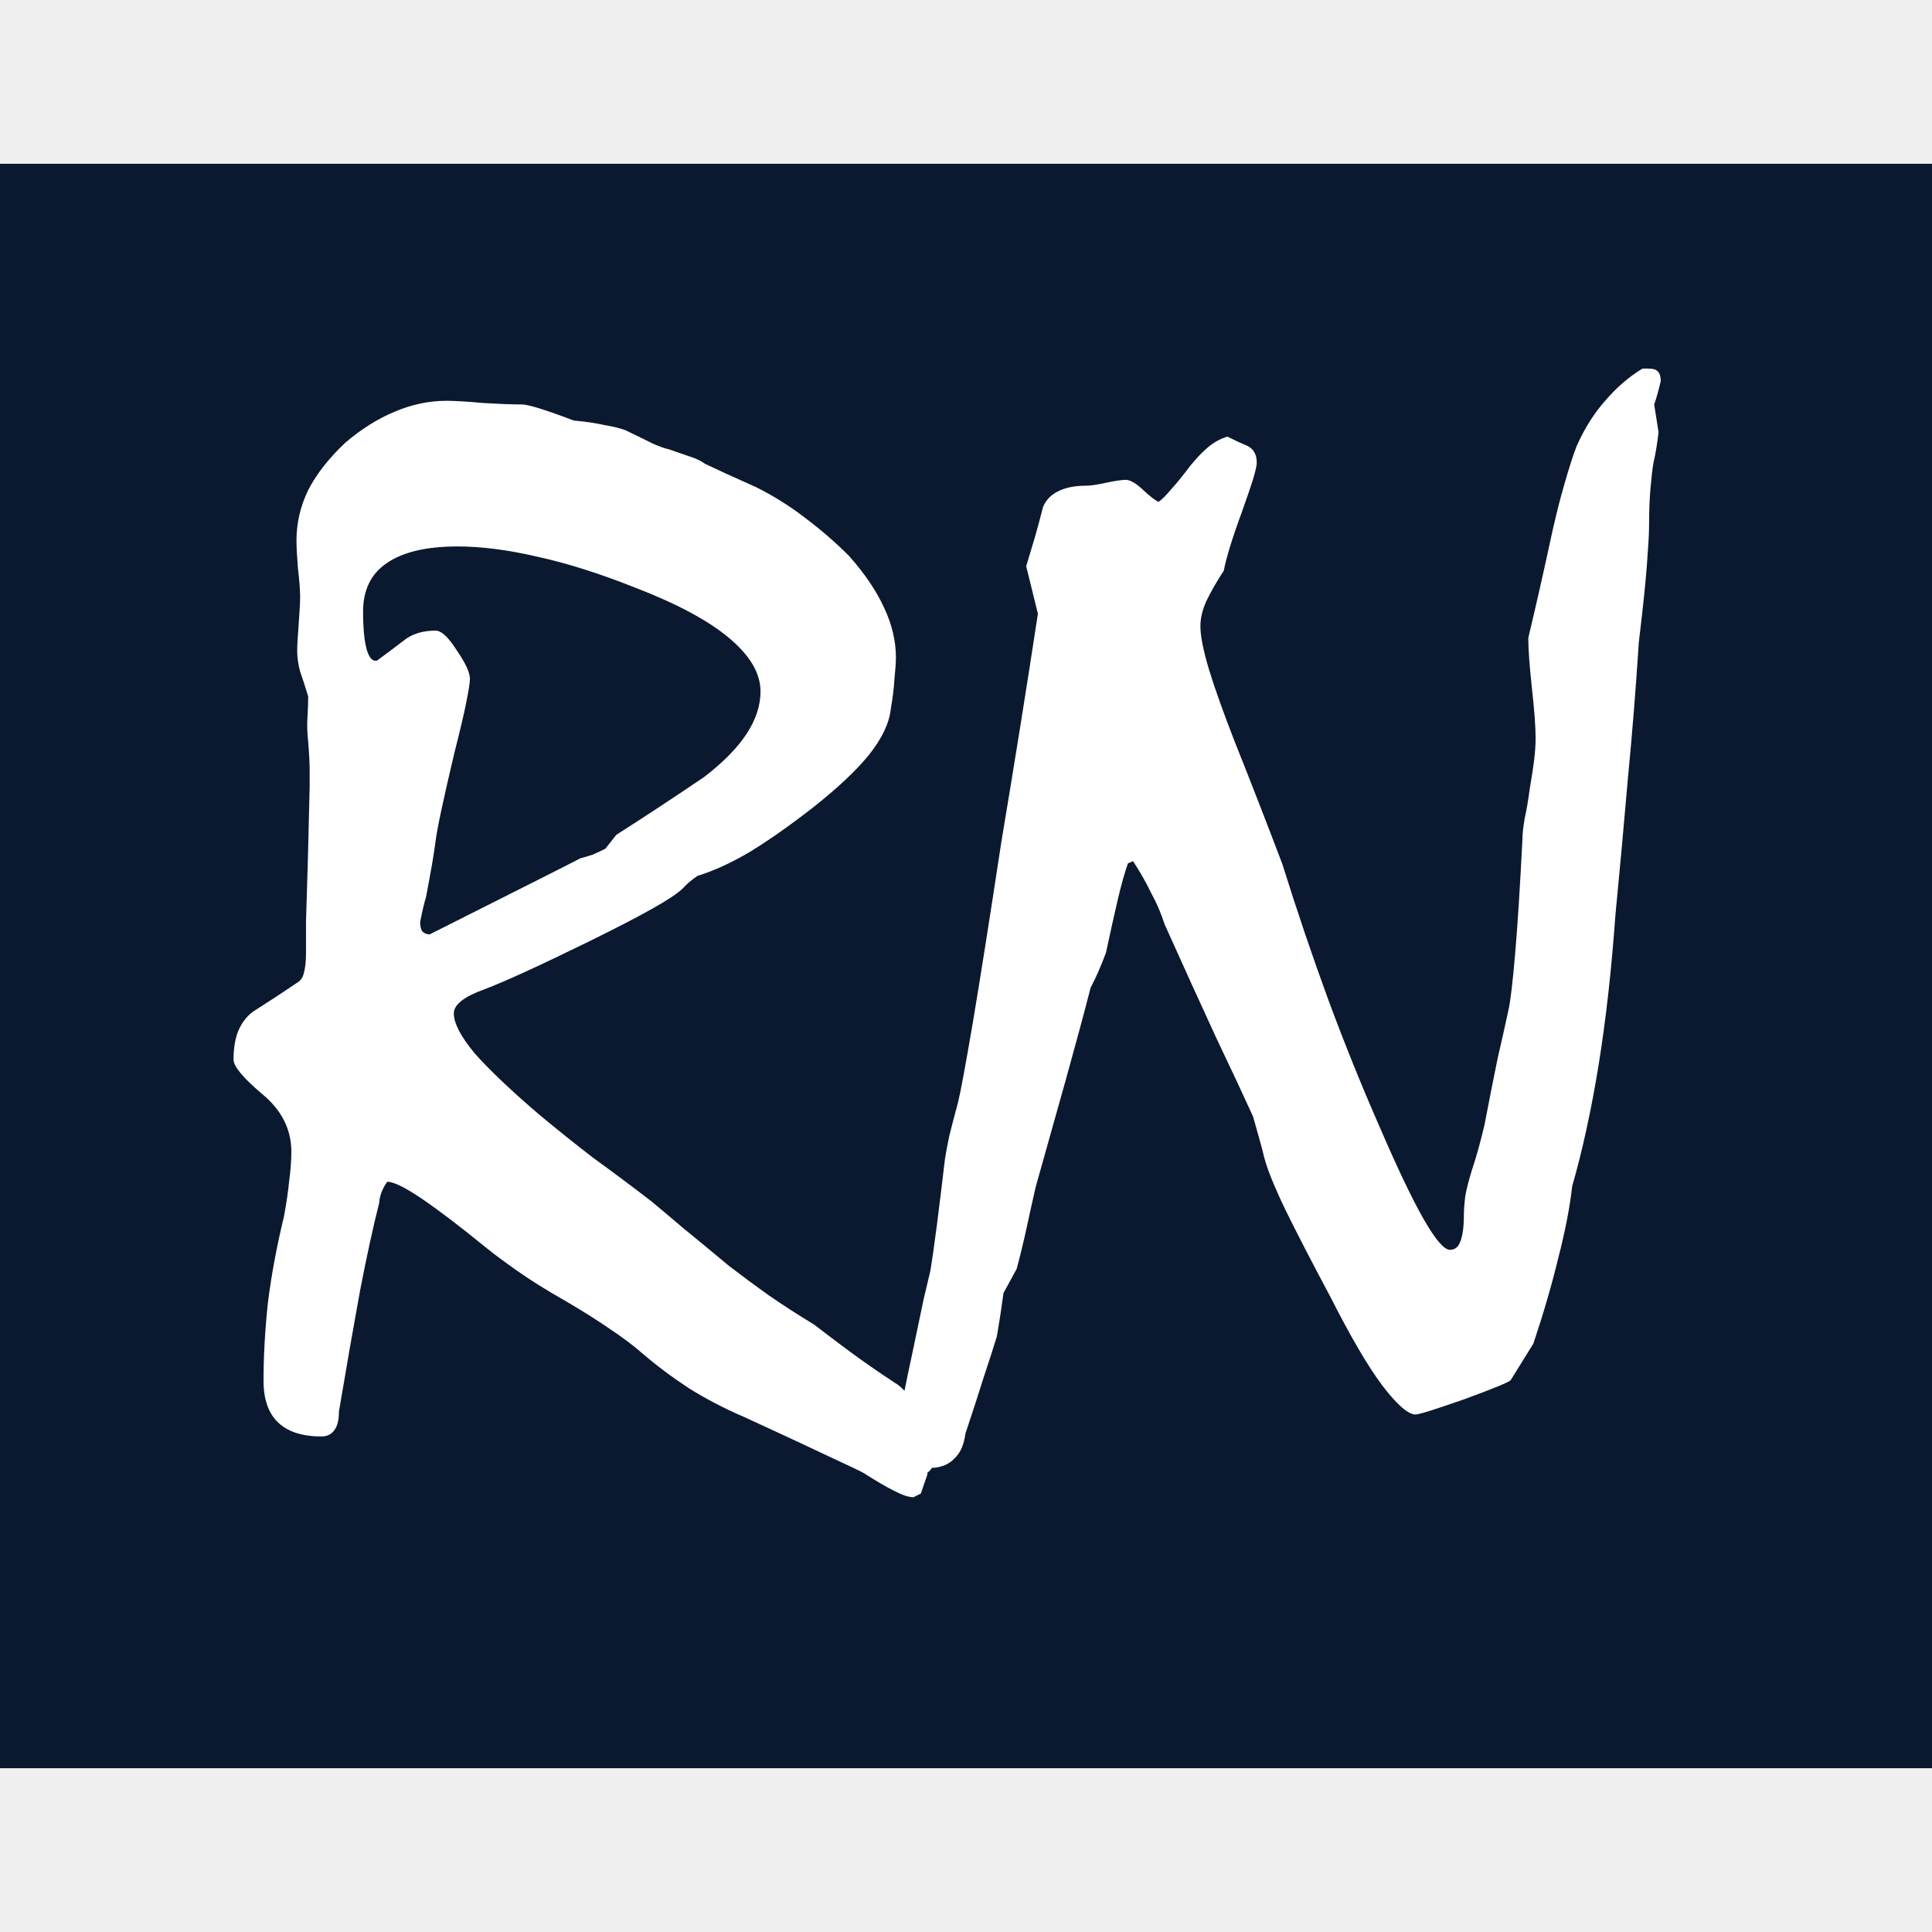
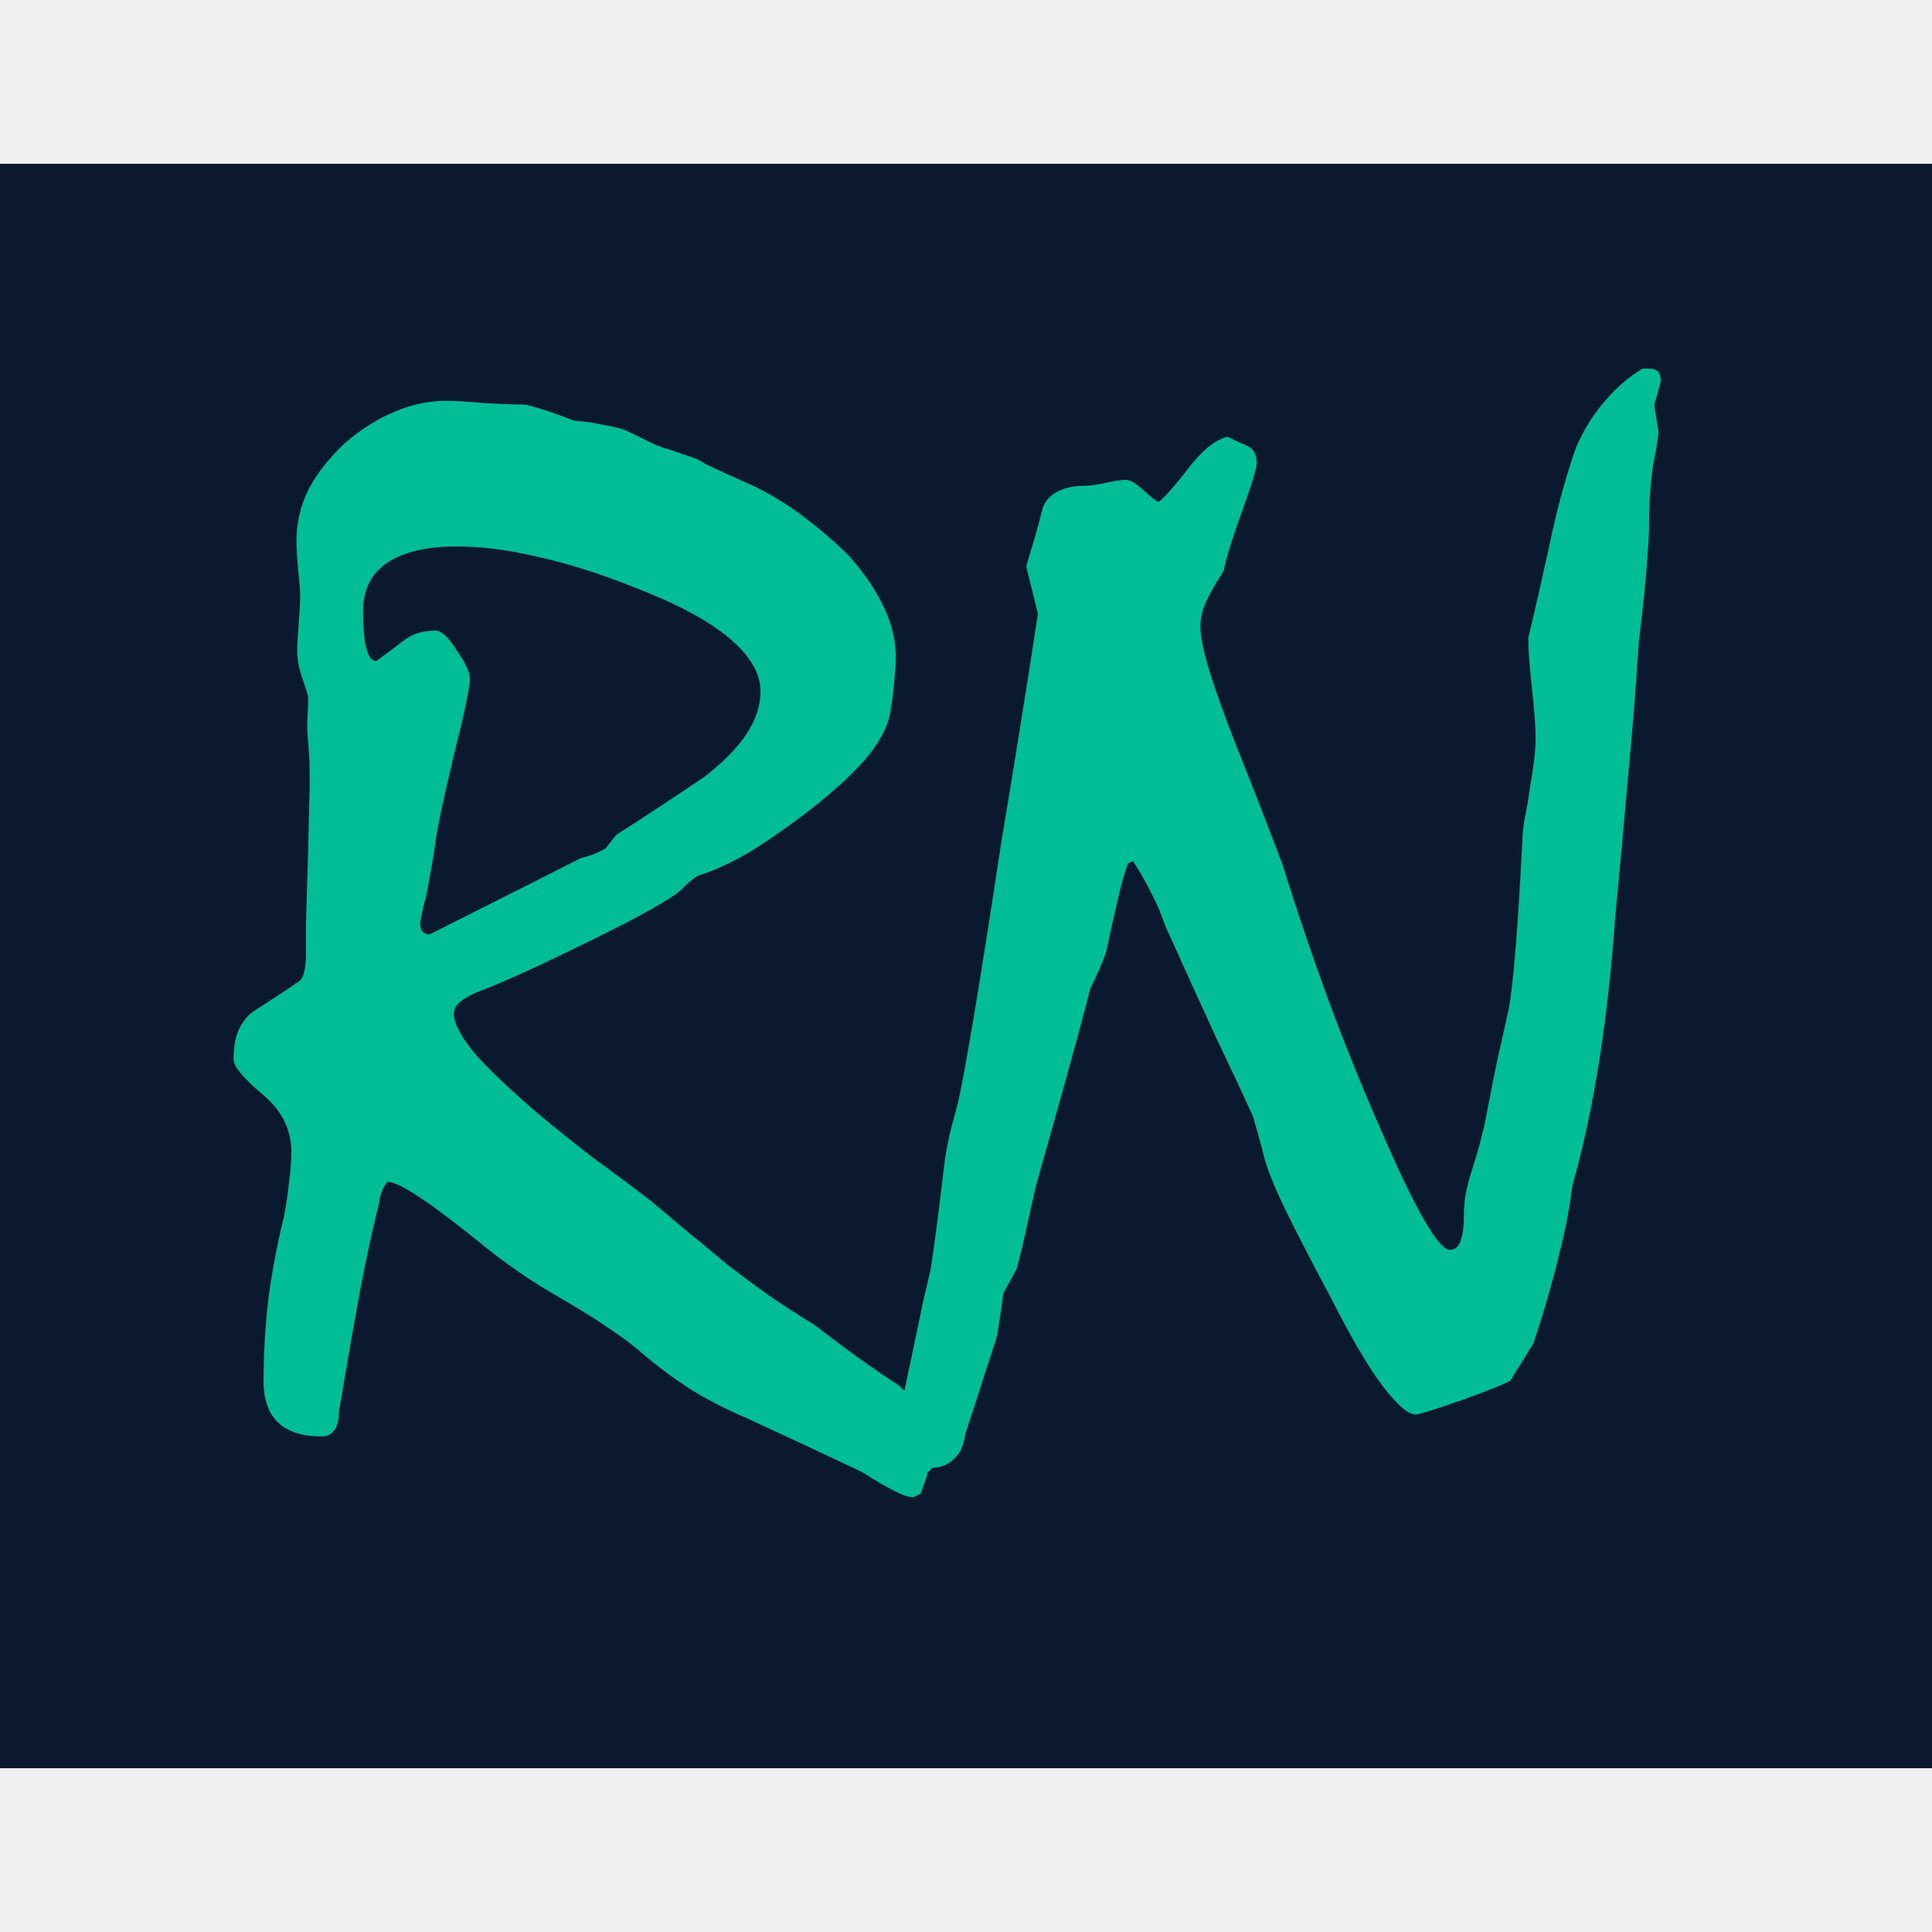
<svg xmlns="http://www.w3.org/2000/svg" width="50" height="50" viewBox="0 0 348 289" fill="none">
  <rect width="348" height="289" fill="#0a192f" />
-   <path d="M81.747 153.04C81.747 154.798 82.978 157.171 85.439 160.159C87.987 163.06 91.767 166.663 96.776 170.97C100.028 173.694 103.368 176.375 106.796 179.012C110.312 181.561 113.783 184.153 117.211 186.79C118.705 188.021 120.639 189.646 123.012 191.668C125.385 193.602 128.153 195.887 131.317 198.523C133.603 200.281 135.976 202.039 138.437 203.797C140.985 205.555 143.71 207.312 146.61 209.07C148.544 210.564 150.697 212.19 153.07 213.948C155.443 215.706 158.168 217.596 161.244 219.617C163.002 220.672 164.364 222.605 165.331 225.418C166.298 228.143 166.869 231.702 167.045 236.097L165.858 239.524L164.54 240.184C163.661 240.184 162.475 239.788 160.98 238.997C159.574 238.294 157.772 237.239 155.575 235.833C155.136 235.569 153.114 234.603 149.511 232.933C145.995 231.263 140.897 228.89 134.218 225.813C130.526 224.231 127.143 222.474 124.066 220.54C120.99 218.519 118.178 216.409 115.629 214.212C114.135 212.894 112.201 211.443 109.828 209.861C107.543 208.279 104.818 206.565 101.654 204.72C98.402 202.874 95.59 201.116 93.217 199.446C90.844 197.776 88.954 196.37 87.548 195.228C82.802 191.36 78.935 188.416 75.946 186.395C72.958 184.373 70.893 183.362 69.75 183.362C68.871 184.593 68.388 185.867 68.3 187.186C67.245 191.316 66.103 196.546 64.872 202.874C63.73 209.114 62.455 216.409 61.049 224.759C61.049 226.253 60.785 227.352 60.258 228.055C59.73 228.846 58.94 229.241 57.885 229.241C54.457 229.241 51.864 228.406 50.106 226.736C48.349 225.066 47.47 222.562 47.47 219.222C47.47 214.739 47.733 210.037 48.261 205.115C48.876 200.193 49.843 195.008 51.161 189.559C51.601 187.186 51.908 185.076 52.084 183.23C52.348 181.297 52.48 179.539 52.48 177.957C52.48 173.914 50.722 170.442 47.206 167.542C43.778 164.642 42.065 162.576 42.065 161.346C42.065 159.412 42.328 157.742 42.855 156.336C43.471 154.842 44.35 153.655 45.492 152.776C48.393 150.931 51.073 149.173 53.534 147.503C54.149 147.151 54.545 146.58 54.721 145.789C54.984 144.91 55.116 143.724 55.116 142.229C55.116 141.351 55.116 140.428 55.116 139.461C55.116 138.406 55.116 137.439 55.116 136.561C55.38 128.738 55.6 120.608 55.775 112.171C55.775 111.556 55.775 110.589 55.775 109.271C55.775 107.952 55.688 106.238 55.512 104.129C55.336 102.547 55.292 101.097 55.38 99.778C55.468 98.372 55.512 97.098 55.512 95.955C54.984 94.197 54.501 92.703 54.062 91.473C53.71 90.154 53.534 88.924 53.534 87.781C53.534 86.727 53.622 85.101 53.798 82.903C53.974 80.618 54.062 78.992 54.062 78.025C54.062 76.795 53.93 75.081 53.666 72.884C53.49 70.686 53.402 69.017 53.402 67.874C53.402 64.71 54.105 61.678 55.512 58.777C57.006 55.877 59.247 53.02 62.235 50.208C65.136 47.747 68.08 45.901 71.068 44.671C74.144 43.352 77.265 42.693 80.429 42.693C81.923 42.693 84.12 42.825 87.02 43.089C90.009 43.265 92.338 43.352 94.008 43.352C95.15 43.352 98.27 44.319 103.368 46.253C105.39 46.429 107.191 46.692 108.773 47.044C110.355 47.308 111.63 47.615 112.597 47.967C114.794 49.022 116.508 49.856 117.738 50.472C118.969 50.999 119.848 51.307 120.375 51.395C121.869 51.922 123.144 52.361 124.198 52.713C125.341 53.065 126.264 53.504 126.967 54.031C128.109 54.559 129.428 55.174 130.922 55.877C132.504 56.58 134.262 57.371 136.195 58.25C139.359 59.832 142.304 61.678 145.028 63.787C147.841 65.897 150.478 68.182 152.938 70.643C155.751 73.807 157.86 76.927 159.267 80.003C160.673 82.991 161.376 85.98 161.376 88.968C161.376 89.847 161.288 91.121 161.112 92.791C161.024 94.373 160.805 96.175 160.453 98.196C160.189 100.745 158.871 103.514 156.498 106.502C154.125 109.402 150.697 112.61 146.215 116.126C142.26 119.202 138.568 121.795 135.141 123.904C131.713 125.926 128.549 127.376 125.648 128.255C124.506 129.046 123.627 129.793 123.012 130.496C122.133 131.375 120.287 132.605 117.475 134.188C114.662 135.77 110.839 137.747 106.005 140.12C97.216 144.427 90.976 147.283 87.284 148.689C83.593 150.008 81.747 151.458 81.747 153.04ZM67.904 89.495C69.574 88.265 71.156 87.078 72.65 85.936C74.144 84.705 76.078 84.09 78.451 84.09C79.506 84.09 80.78 85.276 82.274 87.649C83.856 89.935 84.647 91.648 84.647 92.791C84.647 93.406 84.428 94.812 83.988 97.01C83.549 99.207 82.846 102.195 81.879 105.975C79.857 114.5 78.715 119.861 78.451 122.059C78.188 124.168 77.616 127.508 76.737 132.078C76.386 133.221 76.034 134.715 75.683 136.561C75.683 137.352 75.814 137.923 76.078 138.274C76.43 138.626 76.869 138.802 77.397 138.802C94.887 130.013 103.939 125.442 104.555 125.091C105.258 124.915 106.005 124.695 106.796 124.432C107.587 124.08 108.334 123.729 109.037 123.377L111.015 120.872C116.112 117.62 121.386 114.148 126.835 110.457C130.263 107.82 132.812 105.228 134.481 102.679C136.151 100.13 136.986 97.581 136.986 95.032C136.986 91.78 135.097 88.572 131.317 85.408C127.538 82.244 121.869 79.212 114.311 76.311C107.895 73.763 102.05 71.917 96.776 70.774C91.503 69.544 86.713 68.929 82.406 68.929C76.781 68.929 72.519 69.939 69.618 71.961C66.806 73.894 65.399 76.795 65.399 80.662C65.399 83.65 65.619 85.936 66.059 87.518C66.498 89.012 67.113 89.671 67.904 89.495ZM186.952 81.058L184.843 72.488C185.37 70.731 185.897 68.973 186.425 67.215C186.952 65.369 187.436 63.567 187.875 61.81C188.402 60.579 189.281 59.656 190.512 59.041C191.83 58.338 193.544 57.986 195.653 57.986C196.444 57.986 197.631 57.81 199.213 57.459C200.883 57.107 202.069 56.932 202.772 56.932C203.563 56.932 204.618 57.547 205.937 58.777C207.255 60.008 208.178 60.711 208.705 60.887C209.32 60.447 210.067 59.7 210.946 58.645C211.913 57.591 213.056 56.185 214.374 54.427C215.517 53.02 216.615 51.878 217.67 50.999C218.725 50.12 219.867 49.505 221.098 49.153C222.504 49.856 223.734 50.428 224.789 50.867C225.404 51.219 225.8 51.614 225.976 52.054C226.239 52.493 226.371 53.108 226.371 53.899C226.371 54.339 226.151 55.306 225.712 56.8C225.272 58.206 224.613 60.14 223.734 62.601C222.768 65.237 222.021 67.435 221.493 69.192C220.966 70.95 220.614 72.312 220.438 73.279C219.12 75.301 218.065 77.147 217.274 78.816C216.571 80.398 216.22 81.893 216.22 83.299C216.22 85.057 216.747 87.693 217.802 91.209C218.856 94.637 220.395 98.943 222.416 104.129C225.229 111.16 228.085 118.499 230.985 126.146C233.622 134.583 236.391 142.757 239.291 150.667C242.191 158.489 245.224 166.004 248.388 173.211C251.64 180.77 254.32 186.395 256.43 190.086C258.539 193.777 260.121 195.623 261.176 195.623C262.055 195.623 262.67 195.14 263.021 194.173C263.461 193.118 263.681 191.492 263.681 189.295C263.681 188.416 263.769 187.273 263.944 185.867C264.208 184.461 264.604 182.923 265.131 181.253C265.922 178.88 266.669 176.199 267.372 173.211C268.251 168.641 269.042 164.642 269.745 161.214C270.536 157.786 271.195 154.842 271.723 152.381C272.074 150.799 272.47 147.459 272.909 142.361C273.349 137.264 273.788 130.364 274.228 121.663C274.228 120.784 274.359 119.554 274.623 117.972C274.975 116.39 275.282 114.588 275.546 112.566C275.897 110.545 276.161 108.831 276.337 107.425C276.513 105.931 276.601 104.612 276.601 103.47C276.601 101.448 276.381 98.46 275.941 94.505C275.502 90.462 275.282 87.43 275.282 85.408C276.601 79.871 277.831 74.466 278.974 69.192C279.94 64.622 280.863 60.843 281.742 57.855C282.621 54.778 283.368 52.449 283.983 50.867C285.39 47.703 287.104 44.978 289.125 42.693C291.146 40.32 293.388 38.387 295.849 36.893H296.903C297.782 36.893 298.354 37.068 298.617 37.42C298.969 37.772 299.145 38.343 299.145 39.134C298.705 40.98 298.31 42.386 297.958 43.352C298.222 44.935 298.485 46.605 298.749 48.362C298.485 50.56 298.178 52.405 297.826 53.899C297.65 54.866 297.475 56.36 297.299 58.382C297.123 60.315 297.035 62.688 297.035 65.501C297.035 66.556 296.903 68.841 296.64 72.356C296.376 75.784 295.893 80.398 295.189 86.199C294.662 94.461 294.003 102.679 293.212 110.853C292.509 119.026 291.762 127.2 290.971 135.374C290.268 145.218 289.257 154.227 287.938 162.4C286.62 170.486 285.038 177.737 283.192 184.153C282.753 188.021 281.918 192.327 280.688 197.073C279.545 201.819 278.051 206.961 276.205 212.498L272.118 219.09C271.854 219.441 269.086 220.584 263.812 222.518C258.539 224.363 255.595 225.286 254.979 225.286C253.661 225.286 251.684 223.572 249.047 220.145C246.41 216.629 243.29 211.312 239.687 204.192C236.259 197.776 233.534 192.503 231.513 188.372C229.491 184.153 228.217 180.989 227.689 178.88C227.514 178.089 227.25 177.078 226.898 175.848C226.547 174.617 226.151 173.211 225.712 171.629C223.954 167.762 221.713 162.972 218.988 157.259C216.352 151.546 213.275 144.778 209.76 136.956C209.145 135.022 208.354 133.177 207.387 131.419C206.508 129.573 205.409 127.64 204.091 125.618L203.168 126.014C202.553 127.771 201.938 129.969 201.322 132.605C200.707 135.242 200.004 138.406 199.213 142.098C198.334 144.471 197.411 146.58 196.444 148.426C195.126 153.523 193.632 159.061 191.962 165.037C190.292 171.014 188.49 177.43 186.557 184.285C186.029 186.57 185.502 188.943 184.975 191.404C184.447 193.865 183.832 196.414 183.129 199.051L180.756 203.401C180.404 206.038 180.009 208.631 179.569 211.18C178.954 213.201 178.163 215.662 177.196 218.562C176.317 221.375 175.219 224.759 173.9 228.714C173.637 230.735 172.978 232.229 171.923 233.196C170.956 234.251 169.594 234.822 167.836 234.91C167.66 235.262 167.309 235.613 166.781 235.965C166.254 236.404 165.375 236.8 164.145 237.151C163.266 237.327 162.606 236.844 162.167 235.701C161.728 234.646 161.508 233.064 161.508 230.955C161.508 229.725 161.728 227.791 162.167 225.154C162.606 222.518 163.266 219.178 164.145 215.135C165.111 210.564 165.858 207.005 166.386 204.456C167.001 201.819 167.396 200.149 167.572 199.446C167.924 197.337 168.319 194.568 168.759 191.141C169.198 187.713 169.682 183.758 170.209 179.275C170.385 178.133 170.648 176.727 171 175.057C171.439 173.299 171.967 171.277 172.582 168.992C173.021 167.234 173.9 162.488 175.219 154.754C176.537 146.932 178.251 136.077 180.36 122.19C182.646 108.567 184.843 94.856 186.952 81.058Z" fill="white" />
+   <path d="M81.747 153.04C81.747 154.798 82.978 157.171 85.439 160.159C87.987 163.06 91.767 166.663 96.776 170.97C100.028 173.694 103.368 176.375 106.796 179.012C110.312 181.561 113.783 184.153 117.211 186.79C118.705 188.021 120.639 189.646 123.012 191.668C125.385 193.602 128.153 195.887 131.317 198.523C133.603 200.281 135.976 202.039 138.437 203.797C140.985 205.555 143.71 207.312 146.61 209.07C148.544 210.564 150.697 212.19 153.07 213.948C155.443 215.706 158.168 217.596 161.244 219.617C163.002 220.672 164.364 222.605 165.331 225.418C166.298 228.143 166.869 231.702 167.045 236.097L165.858 239.524L164.54 240.184C163.661 240.184 162.475 239.788 160.98 238.997C159.574 238.294 157.772 237.239 155.575 235.833C155.136 235.569 153.114 234.603 149.511 232.933C145.995 231.263 140.897 228.89 134.218 225.813C130.526 224.231 127.143 222.474 124.066 220.54C120.99 218.519 118.178 216.409 115.629 214.212C114.135 212.894 112.201 211.443 109.828 209.861C107.543 208.279 104.818 206.565 101.654 204.72C98.402 202.874 95.59 201.116 93.217 199.446C90.844 197.776 88.954 196.37 87.548 195.228C82.802 191.36 78.935 188.416 75.946 186.395C72.958 184.373 70.893 183.362 69.75 183.362C68.871 184.593 68.388 185.867 68.3 187.186C67.245 191.316 66.103 196.546 64.872 202.874C63.73 209.114 62.455 216.409 61.049 224.759C61.049 226.253 60.785 227.352 60.258 228.055C59.73 228.846 58.94 229.241 57.885 229.241C54.457 229.241 51.864 228.406 50.106 226.736C48.349 225.066 47.47 222.562 47.47 219.222C47.47 214.739 47.733 210.037 48.261 205.115C48.876 200.193 49.843 195.008 51.161 189.559C51.601 187.186 51.908 185.076 52.084 183.23C52.348 181.297 52.48 179.539 52.48 177.957C52.48 173.914 50.722 170.442 47.206 167.542C43.778 164.642 42.065 162.576 42.065 161.346C42.065 159.412 42.328 157.742 42.855 156.336C43.471 154.842 44.35 153.655 45.492 152.776C48.393 150.931 51.073 149.173 53.534 147.503C54.149 147.151 54.545 146.58 54.721 145.789C54.984 144.91 55.116 143.724 55.116 142.229C55.116 141.351 55.116 140.428 55.116 139.461C55.116 138.406 55.116 137.439 55.116 136.561C55.38 128.738 55.6 120.608 55.775 112.171C55.775 111.556 55.775 110.589 55.775 109.271C55.775 107.952 55.688 106.238 55.512 104.129C55.336 102.547 55.292 101.097 55.38 99.778C55.468 98.372 55.512 97.098 55.512 95.955C54.984 94.197 54.501 92.703 54.062 91.473C53.71 90.154 53.534 88.924 53.534 87.781C53.534 86.727 53.622 85.101 53.798 82.903C53.974 80.618 54.062 78.992 54.062 78.025C54.062 76.795 53.93 75.081 53.666 72.884C53.49 70.686 53.402 69.017 53.402 67.874C53.402 64.71 54.105 61.678 55.512 58.777C57.006 55.877 59.247 53.02 62.235 50.208C65.136 47.747 68.08 45.901 71.068 44.671C74.144 43.352 77.265 42.693 80.429 42.693C81.923 42.693 84.12 42.825 87.02 43.089C90.009 43.265 92.338 43.352 94.008 43.352C95.15 43.352 98.27 44.319 103.368 46.253C105.39 46.429 107.191 46.692 108.773 47.044C110.355 47.308 111.63 47.615 112.597 47.967C114.794 49.022 116.508 49.856 117.738 50.472C118.969 50.999 119.848 51.307 120.375 51.395C121.869 51.922 123.144 52.361 124.198 52.713C125.341 53.065 126.264 53.504 126.967 54.031C128.109 54.559 129.428 55.174 130.922 55.877C132.504 56.58 134.262 57.371 136.195 58.25C139.359 59.832 142.304 61.678 145.028 63.787C147.841 65.897 150.478 68.182 152.938 70.643C155.751 73.807 157.86 76.927 159.267 80.003C160.673 82.991 161.376 85.98 161.376 88.968C161.376 89.847 161.288 91.121 161.112 92.791C161.024 94.373 160.805 96.175 160.453 98.196C160.189 100.745 158.871 103.514 156.498 106.502C154.125 109.402 150.697 112.61 146.215 116.126C142.26 119.202 138.568 121.795 135.141 123.904C131.713 125.926 128.549 127.376 125.648 128.255C124.506 129.046 123.627 129.793 123.012 130.496C122.133 131.375 120.287 132.605 117.475 134.188C114.662 135.77 110.839 137.747 106.005 140.12C97.216 144.427 90.976 147.283 87.284 148.689C83.593 150.008 81.747 151.458 81.747 153.04ZM67.904 89.495C69.574 88.265 71.156 87.078 72.65 85.936C74.144 84.705 76.078 84.09 78.451 84.09C79.506 84.09 80.78 85.276 82.274 87.649C83.856 89.935 84.647 91.648 84.647 92.791C84.647 93.406 84.428 94.812 83.988 97.01C83.549 99.207 82.846 102.195 81.879 105.975C79.857 114.5 78.715 119.861 78.451 122.059C78.188 124.168 77.616 127.508 76.737 132.078C76.386 133.221 76.034 134.715 75.683 136.561C75.683 137.352 75.814 137.923 76.078 138.274C76.43 138.626 76.869 138.802 77.397 138.802C94.887 130.013 103.939 125.442 104.555 125.091C105.258 124.915 106.005 124.695 106.796 124.432C107.587 124.08 108.334 123.729 109.037 123.377L111.015 120.872C116.112 117.62 121.386 114.148 126.835 110.457C130.263 107.82 132.812 105.228 134.481 102.679C136.151 100.13 136.986 97.581 136.986 95.032C136.986 91.78 135.097 88.572 131.317 85.408C127.538 82.244 121.869 79.212 114.311 76.311C107.895 73.763 102.05 71.917 96.776 70.774C91.503 69.544 86.713 68.929 82.406 68.929C76.781 68.929 72.519 69.939 69.618 71.961C66.806 73.894 65.399 76.795 65.399 80.662C65.399 83.65 65.619 85.936 66.059 87.518C66.498 89.012 67.113 89.671 67.904 89.495ZM186.952 81.058L184.843 72.488C185.37 70.731 185.897 68.973 186.425 67.215C186.952 65.369 187.436 63.567 187.875 61.81C188.402 60.579 189.281 59.656 190.512 59.041C191.83 58.338 193.544 57.986 195.653 57.986C196.444 57.986 197.631 57.81 199.213 57.459C200.883 57.107 202.069 56.932 202.772 56.932C203.563 56.932 204.618 57.547 205.937 58.777C207.255 60.008 208.178 60.711 208.705 60.887C209.32 60.447 210.067 59.7 210.946 58.645C211.913 57.591 213.056 56.185 214.374 54.427C215.517 53.02 216.615 51.878 217.67 50.999C218.725 50.12 219.867 49.505 221.098 49.153C222.504 49.856 223.734 50.428 224.789 50.867C225.404 51.219 225.8 51.614 225.976 52.054C226.239 52.493 226.371 53.108 226.371 53.899C226.371 54.339 226.151 55.306 225.712 56.8C225.272 58.206 224.613 60.14 223.734 62.601C222.768 65.237 222.021 67.435 221.493 69.192C220.966 70.95 220.614 72.312 220.438 73.279C219.12 75.301 218.065 77.147 217.274 78.816C216.571 80.398 216.22 81.893 216.22 83.299C216.22 85.057 216.747 87.693 217.802 91.209C218.856 94.637 220.395 98.943 222.416 104.129C225.229 111.16 228.085 118.499 230.985 126.146C233.622 134.583 236.391 142.757 239.291 150.667C242.191 158.489 245.224 166.004 248.388 173.211C251.64 180.77 254.32 186.395 256.43 190.086C258.539 193.777 260.121 195.623 261.176 195.623C262.055 195.623 262.67 195.14 263.021 194.173C263.461 193.118 263.681 191.492 263.681 189.295C263.681 188.416 263.769 187.273 263.944 185.867C264.208 184.461 264.604 182.923 265.131 181.253C265.922 178.88 266.669 176.199 267.372 173.211C268.251 168.641 269.042 164.642 269.745 161.214C270.536 157.786 271.195 154.842 271.723 152.381C272.074 150.799 272.47 147.459 272.909 142.361C273.349 137.264 273.788 130.364 274.228 121.663C274.228 120.784 274.359 119.554 274.623 117.972C274.975 116.39 275.282 114.588 275.546 112.566C275.897 110.545 276.161 108.831 276.337 107.425C276.513 105.931 276.601 104.612 276.601 103.47C276.601 101.448 276.381 98.46 275.941 94.505C275.502 90.462 275.282 87.43 275.282 85.408C276.601 79.871 277.831 74.466 278.974 69.192C279.94 64.622 280.863 60.843 281.742 57.855C282.621 54.778 283.368 52.449 283.983 50.867C285.39 47.703 287.104 44.978 289.125 42.693C291.146 40.32 293.388 38.387 295.849 36.893H296.903C297.782 36.893 298.354 37.068 298.617 37.42C298.969 37.772 299.145 38.343 299.145 39.134C298.705 40.98 298.31 42.386 297.958 43.352C298.222 44.935 298.485 46.605 298.749 48.362C298.485 50.56 298.178 52.405 297.826 53.899C297.65 54.866 297.475 56.36 297.299 58.382C297.123 60.315 297.035 62.688 297.035 65.501C297.035 66.556 296.903 68.841 296.64 72.356C296.376 75.784 295.893 80.398 295.189 86.199C294.662 94.461 294.003 102.679 293.212 110.853C292.509 119.026 291.762 127.2 290.971 135.374C290.268 145.218 289.257 154.227 287.938 162.4C286.62 170.486 285.038 177.737 283.192 184.153C282.753 188.021 281.918 192.327 280.688 197.073C279.545 201.819 278.051 206.961 276.205 212.498L272.118 219.09C271.854 219.441 269.086 220.584 263.812 222.518C258.539 224.363 255.595 225.286 254.979 225.286C253.661 225.286 251.684 223.572 249.047 220.145C246.41 216.629 243.29 211.312 239.687 204.192C236.259 197.776 233.534 192.503 231.513 188.372C229.491 184.153 228.217 180.989 227.689 178.88C227.514 178.089 227.25 177.078 226.898 175.848C226.547 174.617 226.151 173.211 225.712 171.629C223.954 167.762 221.713 162.972 218.988 157.259C216.352 151.546 213.275 144.778 209.76 136.956C209.145 135.022 208.354 133.177 207.387 131.419C206.508 129.573 205.409 127.64 204.091 125.618L203.168 126.014C202.553 127.771 201.938 129.969 201.322 132.605C200.707 135.242 200.004 138.406 199.213 142.098C198.334 144.471 197.411 146.58 196.444 148.426C195.126 153.523 193.632 159.061 191.962 165.037C190.292 171.014 188.49 177.43 186.557 184.285C186.029 186.57 185.502 188.943 184.975 191.404C184.447 193.865 183.832 196.414 183.129 199.051L180.756 203.401C180.404 206.038 180.009 208.631 179.569 211.18C178.954 213.201 178.163 215.662 177.196 218.562C176.317 221.375 175.219 224.759 173.9 228.714C173.637 230.735 172.978 232.229 171.923 233.196C170.956 234.251 169.594 234.822 167.836 234.91C167.66 235.262 167.309 235.613 166.781 235.965C166.254 236.404 165.375 236.8 164.145 237.151C163.266 237.327 162.606 236.844 162.167 235.701C161.728 234.646 161.508 233.064 161.508 230.955C161.508 229.725 161.728 227.791 162.167 225.154C162.606 222.518 163.266 219.178 164.145 215.135C165.111 210.564 165.858 207.005 166.386 204.456C167.001 201.819 167.396 200.149 167.572 199.446C167.924 197.337 168.319 194.568 168.759 191.141C169.198 187.713 169.682 183.758 170.209 179.275C170.385 178.133 170.648 176.727 171 175.057C171.439 173.299 171.967 171.277 172.582 168.992C173.021 167.234 173.9 162.488 175.219 154.754C176.537 146.932 178.251 136.077 180.36 122.19C182.646 108.567 184.843 94.856 186.952 81.058Z" fill="#01be96" />
</svg>
